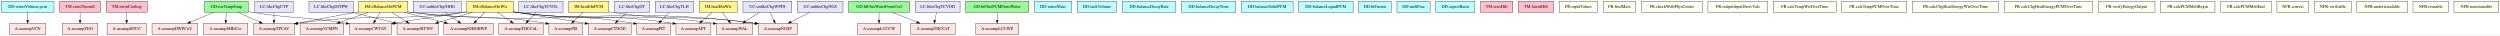
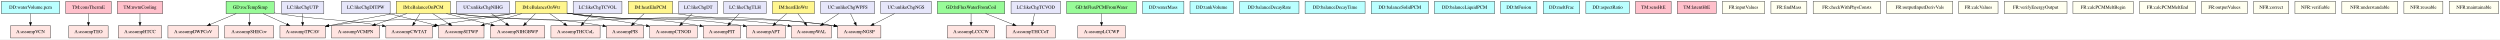
- <svg xmlns="http://www.w3.org/2000/svg" width="8148pt" height="116pt" viewBox="0.00 0.00 8148.00 116.00">
+ <svg xmlns="http://www.w3.org/2000/svg" width="7376pt" height="116pt" viewBox="0.00 0.00 7376.00 116.00">
  <g id="graph0" class="graph" transform="scale(1 1) rotate(0) translate(4 112)">
-     <polygon fill="white" stroke="transparent" points="-4,4 -4,-112 8144,-112 8144,4 -4,4" />
+     <polygon fill="white" stroke="transparent" points="-4,4 -4,-112 7372,-112 7372,4 -4,4" />
    <g id="node1" class="node">
      <polygon fill="#bbffff" stroke="black" points="172,-108 0,-108 0,-72 172,-72 172,-108" />
      <text text-anchor="middle" x="86" y="-86.3" font-family="Times,serif" font-size="14.00">DD:waterVolume.pcm</text>
    </g>
    <g id="node2" class="node">
      <polygon fill="mistyrose" stroke="black" points="145,-36 27,-36 27,0 145,0 145,-36" />
      <text text-anchor="middle" x="86" y="-14.3" font-family="Times,serif" font-size="14.00">A:assumpVCN</text>
    </g>
    <g id="edge1" class="edge">
      <path fill="none" stroke="black" d="M86,-71.7C86,-63.98 86,-54.71 86,-46.11" />
      <polygon fill="black" stroke="black" points="89.5,-46.1 86,-36.1 82.5,-46.1 89.5,-46.1" />
    </g>
    <g id="node3" class="node">
      <polygon fill="pink" stroke="black" points="324,-108 190,-108 190,-72 324,-72 324,-108" />
      <text text-anchor="middle" x="257" y="-86.3" font-family="Times,serif" font-size="14.00">TM:consThermE</text>
    </g>
    <g id="node4" class="node">
      <polygon fill="mistyrose" stroke="black" points="315,-36 199,-36 199,0 315,0 315,-36" />
      <text text-anchor="middle" x="257" y="-14.3" font-family="Times,serif" font-size="14.00">A:assumpTEO</text>
    </g>
    <g id="edge2" class="edge">
      <path fill="none" stroke="black" d="M257,-71.7C257,-63.98 257,-54.71 257,-46.11" />
      <polygon fill="black" stroke="black" points="260.5,-46.1 257,-36.1 253.5,-46.1 260.5,-46.1" />
    </g>
    <g id="node5" class="node">
      <polygon fill="pink" stroke="black" points="476,-108 342,-108 342,-72 476,-72 476,-108" />
      <text text-anchor="middle" x="409" y="-86.3" font-family="Times,serif" font-size="14.00">TM:nwtnCooling</text>
    </g>
    <g id="node6" class="node">
      <polygon fill="mistyrose" stroke="black" points="473,-36 345,-36 345,0 473,0 473,-36" />
      <text text-anchor="middle" x="409" y="-14.3" font-family="Times,serif" font-size="14.00">A:assumpHTCC</text>
    </g>
    <g id="edge3" class="edge">
      <path fill="none" stroke="black" d="M409,-71.7C409,-63.98 409,-54.71 409,-46.11" />
      <polygon fill="black" stroke="black" points="412.5,-46.1 409,-36.1 405.5,-46.1 412.5,-46.1" />
    </g>
    <g id="node7" class="node">
      <polygon fill="palegreen" stroke="black" points="805,-108 663,-108 663,-72 805,-72 805,-108" />
      <text text-anchor="middle" x="734" y="-86.3" font-family="Times,serif" font-size="14.00">GD:rocTempSimp</text>
    </g>
    <g id="node8" class="node">
      <polygon fill="mistyrose" stroke="black" points="1271.5,-36 1134.5,-36 1134.5,0 1271.5,0 1271.5,-36" />
      <text text-anchor="middle" x="1203" y="-14.3" font-family="Times,serif" font-size="14.00">A:assumpCWTAT</text>
    </g>
    <g id="edge4" class="edge">
      <path fill="none" stroke="black" d="M805.01,-74.04C809.06,-73.32 813.08,-72.63 817,-72 949.89,-50.66 987.32,-58.32 1124.14,-36.04" />
      <polygon fill="black" stroke="black" points="1124.87,-39.47 1134.17,-34.39 1123.73,-32.56 1124.87,-39.47" />
    </g>
    <g id="node9" class="node">
      <polygon fill="mistyrose" stroke="black" points="956,-36 822,-36 822,0 956,0 956,-36" />
      <text text-anchor="middle" x="889" y="-14.3" font-family="Times,serif" font-size="14.00">A:assumpTPCAV</text>
    </g>
    <g id="edge5" class="edge">
      <path fill="none" stroke="black" d="M771.92,-71.88C793.01,-62.35 819.46,-50.41 841.87,-40.28" />
      <polygon fill="black" stroke="black" points="843.53,-43.37 851.21,-36.07 840.65,-36.99 843.53,-43.37" />
    </g>
    <g id="node10" class="node">
      <polygon fill="mistyrose" stroke="black" points="640.5,-36 491.5,-36 491.5,0 640.5,0 640.5,-36" />
      <text text-anchor="middle" x="566" y="-14.3" font-family="Times,serif" font-size="14.00">A:assumpDWPCoV</text>
    </g>
    <g id="edge6" class="edge">
      <path fill="none" stroke="black" d="M692.9,-71.88C669.83,-62.26 640.86,-50.19 616.43,-40.01" />
      <polygon fill="black" stroke="black" points="617.54,-36.68 606.96,-36.07 614.85,-43.15 617.54,-36.68" />
    </g>
    <g id="node11" class="node">
      <polygon fill="mistyrose" stroke="black" points="803.5,-36 658.5,-36 658.5,0 803.5,0 803.5,-36" />
      <text text-anchor="middle" x="731" y="-14.3" font-family="Times,serif" font-size="14.00">A:assumpSHECov</text>
    </g>
    <g id="edge7" class="edge">
      <path fill="none" stroke="black" d="M733.26,-71.7C732.93,-63.98 732.53,-54.71 732.16,-46.11" />
      <polygon fill="black" stroke="black" points="735.66,-45.95 731.73,-36.1 728.66,-46.25 735.66,-45.95" />
    </g>
    <g id="node12" class="node">
      <polygon fill="palegreen" stroke="black" points="2960.5,-108 2761.5,-108 2761.5,-72 2960.5,-72 2960.5,-108" />
      <text text-anchor="middle" x="2861" y="-86.3" font-family="Times,serif" font-size="14.00">GD:htFluxWaterFromCoil</text>
    </g>
    <g id="node13" class="node">
      <polygon fill="mistyrose" stroke="black" points="2931,-36 2791,-36 2791,0 2931,0 2931,-36" />
      <text text-anchor="middle" x="2861" y="-14.3" font-family="Times,serif" font-size="14.00">A:assumpLCCCW</text>
    </g>
    <g id="edge8" class="edge">
      <path fill="none" stroke="black" d="M2861,-71.7C2861,-63.98 2861,-54.71 2861,-46.11" />
      <polygon fill="black" stroke="black" points="2864.5,-46.1 2861,-36.1 2857.5,-46.1 2864.5,-46.1" />
    </g>
    <g id="node14" class="node">
      <polygon fill="mistyrose" stroke="black" points="3109.5,-36 2964.5,-36 2964.5,0 3109.5,0 3109.5,-36" />
      <text text-anchor="middle" x="3037" y="-14.3" font-family="Times,serif" font-size="14.00">A:assumpTHCCoT</text>
    </g>
    <g id="edge9" class="edge">
      <path fill="none" stroke="black" d="M2904.05,-71.88C2928.33,-62.22 2958.84,-50.09 2984.51,-39.88" />
      <polygon fill="black" stroke="black" points="2986.09,-43.02 2994.09,-36.07 2983.5,-36.51 2986.09,-43.02" />
    </g>
    <g id="node15" class="node">
      <polygon fill="palegreen" stroke="black" points="3349,-108 3143,-108 3143,-72 3349,-72 3349,-108" />
      <text text-anchor="middle" x="3246" y="-86.3" font-family="Times,serif" font-size="14.00">GD:htFluxPCMFromWater</text>
    </g>
    <g id="node16" class="node">
      <polygon fill="mistyrose" stroke="black" points="3316,-36 3176,-36 3176,0 3316,0 3316,-36" />
      <text text-anchor="middle" x="3246" y="-14.3" font-family="Times,serif" font-size="14.00">A:assumpLCCWP</text>
    </g>
    <g id="edge10" class="edge">
      <path fill="none" stroke="black" d="M3246,-71.7C3246,-63.98 3246,-54.71 3246,-46.11" />
      <polygon fill="black" stroke="black" points="3249.5,-46.1 3246,-36.1 3242.5,-46.1 3249.5,-46.1" />
    </g>
    <g id="node17" class="node">
      <polygon fill="#fff68f" stroke="black" points="1669,-108 1517,-108 1517,-72 1669,-72 1669,-108" />
      <text text-anchor="middle" x="1593" y="-86.3" font-family="Times,serif" font-size="14.00">IM:eBalanceOnWtr</text>
    </g>
    <g id="edge11" class="edge">
      <path fill="none" stroke="black" d="M1516.57,-73.56C1513.68,-73.03 1510.81,-72.5 1508,-72 1410.59,-54.54 1383.09,-54.85 1281.89,-36.11" />
      <polygon fill="black" stroke="black" points="1282.33,-32.63 1271.86,-34.23 1281.05,-39.51 1282.33,-32.63" />
    </g>
    <g id="edge12" class="edge">
      <path fill="none" stroke="black" d="M1516.62,-73.23C1513.72,-72.79 1510.83,-72.38 1508,-72 1271.51,-40.65 1206.17,-69.68 966.12,-36.02" />
      <polygon fill="black" stroke="black" points="966.43,-32.53 956.03,-34.58 965.44,-39.46 966.43,-32.53" />
    </g>
    <g id="node18" class="node">
      <polygon fill="mistyrose" stroke="black" points="1766.5,-36 1621.5,-36 1621.5,0 1766.5,0 1766.5,-36" />
      <text text-anchor="middle" x="1694" y="-14.3" font-family="Times,serif" font-size="14.00">A:assumpTHCCoL</text>
    </g>
    <g id="edge13" class="edge">
      <path fill="none" stroke="black" d="M1617.71,-71.88C1630.67,-62.89 1646.73,-51.76 1660.77,-42.03" />
      <polygon fill="black" stroke="black" points="1662.97,-44.76 1669.2,-36.19 1658.98,-39.01 1662.97,-44.76" />
    </g>
    <g id="node19" class="node">
      <polygon fill="mistyrose" stroke="black" points="2053,-36 1913,-36 1913,0 2053,0 2053,-36" />
      <text text-anchor="middle" x="1983" y="-14.3" font-family="Times,serif" font-size="14.00">A:assumpCTNOD</text>
    </g>
    <g id="edge14" class="edge">
      <path fill="none" stroke="black" d="M1669.43,-73.57C1672.32,-73.03 1675.19,-72.51 1678,-72 1774.98,-54.58 1802.33,-54.68 1902.87,-36.16" />
      <polygon fill="black" stroke="black" points="1903.64,-39.57 1912.83,-34.31 1902.36,-32.69 1903.64,-39.57" />
    </g>
    <g id="node20" class="node">
      <polygon fill="mistyrose" stroke="black" points="1424,-36 1290,-36 1290,0 1424,0 1424,-36" />
      <text text-anchor="middle" x="1357" y="-14.3" font-family="Times,serif" font-size="14.00">A:assumpSITWP</text>
    </g>
    <g id="edge15" class="edge">
      <path fill="none" stroke="black" d="M1535.57,-71.97C1502.02,-62.01 1459.51,-49.41 1424.39,-38.99" />
      <polygon fill="black" stroke="black" points="1425.27,-35.6 1414.69,-36.11 1423.28,-42.31 1425.27,-35.6" />
    </g>
    <g id="node21" class="node">
      <polygon fill="mistyrose" stroke="black" points="2449,-36 2331,-36 2331,0 2449,0 2449,-36" />
      <text text-anchor="middle" x="2390" y="-14.3" font-family="Times,serif" font-size="14.00">A:assumpWAL</text>
    </g>
    <g id="edge16" class="edge">
      <path fill="none" stroke="black" d="M1669.37,-73.2C1672.28,-72.76 1675.16,-72.36 1678,-72 1959.04,-36.22 2036.75,-77.96 2320.61,-36.03" />
      <polygon fill="black" stroke="black" points="2321.42,-39.45 2330.8,-34.5 2320.39,-32.52 2321.42,-39.45" />
    </g>
    <g id="node22" class="node">
      <polygon fill="mistyrose" stroke="black" points="2181,-36 2071,-36 2071,0 2181,0 2181,-36" />
      <text text-anchor="middle" x="2126" y="-14.3" font-family="Times,serif" font-size="14.00">A:assumpPIT</text>
    </g>
    <g id="edge17" class="edge">
      <path fill="none" stroke="black" d="M1669.39,-73.33C1672.29,-72.86 1675.17,-72.41 1678,-72 1844.38,-47.63 1891.47,-65.4 2060.96,-36" />
      <polygon fill="black" stroke="black" points="2061.73,-39.42 2070.97,-34.24 2060.52,-32.53 2061.73,-39.42" />
    </g>
    <g id="node23" class="node">
      <polygon fill="mistyrose" stroke="black" points="1603.5,-36 1442.5,-36 1442.5,0 1603.5,0 1603.5,-36" />
      <text text-anchor="middle" x="1523" y="-14.3" font-family="Times,serif" font-size="14.00">A:assumpNIHGBWP</text>
    </g>
    <g id="edge18" class="edge">
      <path fill="none" stroke="black" d="M1575.7,-71.7C1567.14,-63.14 1556.66,-52.66 1547.3,-43.3" />
      <polygon fill="black" stroke="black" points="1549.65,-40.7 1540.1,-36.1 1544.7,-45.65 1549.65,-40.7" />
    </g>
    <g id="node24" class="node">
      <polygon fill="mistyrose" stroke="black" points="2313,-36 2199,-36 2199,0 2313,0 2313,-36" />
      <text text-anchor="middle" x="2256" y="-14.3" font-family="Times,serif" font-size="14.00">A:assumpAPT</text>
    </g>
    <g id="edge19" class="edge">
      <path fill="none" stroke="black" d="M1669.38,-73.25C1672.28,-72.8 1675.17,-72.38 1678,-72 1900.77,-42.02 1963.02,-71.71 2188.72,-36.02" />
      <polygon fill="black" stroke="black" points="2189.58,-39.43 2198.9,-34.39 2188.47,-32.52 2189.58,-39.43" />
    </g>
    <g id="node25" class="node">
      <polygon fill="#fff68f" stroke="black" points="1325,-108 1165,-108 1165,-72 1325,-72 1325,-108" />
      <text text-anchor="middle" x="1245" y="-86.3" font-family="Times,serif" font-size="14.00">IM:eBalanceOnPCM</text>
    </g>
    <g id="edge20" class="edge">
      <path fill="none" stroke="black" d="M1234.62,-71.7C1229.74,-63.56 1223.81,-53.69 1218.42,-44.7" />
      <polygon fill="black" stroke="black" points="1221.41,-42.88 1213.26,-36.1 1215.41,-46.48 1221.41,-42.88" />
    </g>
    <g id="edge21" class="edge">
      <path fill="none" stroke="black" d="M1164.95,-73.7C1161.93,-73.13 1158.94,-72.56 1156,-72 1074.2,-56.48 1051.24,-53.63 965.97,-36.17" />
      <polygon fill="black" stroke="black" points="966.61,-32.73 956.11,-34.14 965.2,-39.58 966.61,-32.73" />
    </g>
    <g id="edge22" class="edge">
      <path fill="none" stroke="black" d="M1272.4,-71.88C1286.91,-62.81 1304.92,-51.55 1320.59,-41.76" />
      <polygon fill="black" stroke="black" points="1322.87,-44.46 1329.5,-36.19 1319.16,-38.52 1322.87,-44.46" />
    </g>
    <g id="edge24" class="edge">
      <path fill="none" stroke="black" d="M1312.65,-71.97C1352.68,-61.89 1403.53,-49.08 1445.21,-38.59" />
      <polygon fill="black" stroke="black" points="1446.2,-41.95 1455.05,-36.11 1444.49,-35.16 1446.2,-41.95" />
    </g>
    <g id="node26" class="node">
      <polygon fill="mistyrose" stroke="black" points="1895,-36 1785,-36 1785,0 1895,0 1895,-36" />
      <text text-anchor="middle" x="1840" y="-14.3" font-family="Times,serif" font-size="14.00">A:assumpPIS</text>
    </g>
    <g id="edge23" class="edge">
      <path fill="none" stroke="black" d="M1325.47,-73.23C1328.34,-72.79 1331.19,-72.38 1334,-72 1528.86,-45.51 1581.14,-69 1775,-36 1775.1,-35.98 1775.2,-35.97 1775.3,-35.95" />
      <polygon fill="black" stroke="black" points="1775.66,-39.44 1784.82,-34.13 1774.35,-32.57 1775.66,-39.44" />
    </g>
    <g id="node27" class="node">
      <polygon fill="mistyrose" stroke="black" points="1116,-36 974,-36 974,0 1116,0 1116,-36" />
      <text text-anchor="middle" x="1045" y="-14.3" font-family="Times,serif" font-size="14.00">A:assumpVCMPN</text>
    </g>
    <g id="edge25" class="edge">
      <path fill="none" stroke="black" d="M1196.33,-71.97C1168.39,-62.19 1133.1,-49.84 1103.64,-39.52" />
      <polygon fill="black" stroke="black" points="1104.48,-36.11 1093.89,-36.11 1102.17,-42.72 1104.48,-36.11" />
    </g>
    <g id="node28" class="node">
      <polygon fill="mistyrose" stroke="black" points="2595,-36 2467,-36 2467,0 2595,0 2595,-36" />
      <text text-anchor="middle" x="2531" y="-14.3" font-family="Times,serif" font-size="14.00">A:assumpNGSP</text>
    </g>
    <g id="edge26" class="edge">
      <path fill="none" stroke="black" d="M1325.44,-73.05C1328.33,-72.66 1331.19,-72.31 1334,-72 1827.5,-17.31 1960.68,-99.89 2456.72,-36" />
      <polygon fill="black" stroke="black" points="2457.17,-39.47 2466.64,-34.71 2456.27,-32.53 2457.17,-39.47" />
    </g>
    <g id="node29" class="node">
      <polygon fill="#fff68f" stroke="black" points="2399,-108 2275,-108 2275,-72 2399,-72 2399,-108" />
      <text text-anchor="middle" x="2337" y="-86.3" font-family="Times,serif" font-size="14.00">IM:heatEInWtr</text>
    </g>
    <g id="edge27" class="edge">
      <path fill="none" stroke="black" d="M2350.1,-71.7C2356.39,-63.39 2364.05,-53.28 2370.96,-44.14" />
      <polygon fill="black" stroke="black" points="2373.8,-46.19 2377.05,-36.1 2368.22,-41.96 2373.8,-46.19" />
    </g>
    <g id="edge28" class="edge">
      <path fill="none" stroke="black" d="M2316.98,-71.7C2306.87,-62.97 2294.46,-52.24 2283.48,-42.75" />
      <polygon fill="black" stroke="black" points="2285.65,-39.99 2275.79,-36.1 2281.07,-45.29 2285.65,-39.99" />
    </g>
    <g id="node30" class="node">
      <polygon fill="#fff68f" stroke="black" points="1980.5,-108 1849.5,-108 1849.5,-72 1980.5,-72 1980.5,-108" />
      <text text-anchor="middle" x="1915" y="-86.3" font-family="Times,serif" font-size="14.00">IM:heatEInPCM</text>
    </g>
    <g id="edge29" class="edge">
      <path fill="none" stroke="black" d="M1896.46,-71.7C1887.2,-63.05 1875.84,-52.45 1865.74,-43.03" />
      <polygon fill="black" stroke="black" points="1868.02,-40.37 1858.33,-36.1 1863.25,-45.49 1868.02,-40.37" />
    </g>
    <g id="edge30" class="edge">
      <path fill="none" stroke="black" d="M1980.67,-73.38C1983.48,-72.88 1986.26,-72.42 1989,-72 2192.44,-41 2249.6,-66.96 2456.64,-36.07" />
      <polygon fill="black" stroke="black" points="2457.26,-39.52 2466.62,-34.55 2456.2,-32.59 2457.26,-39.52" />
    </g>
    <g id="node31" class="node">
      <polygon fill="lavender" stroke="black" points="951.5,-108 826.5,-108 826.5,-72 951.5,-72 951.5,-108" />
      <text text-anchor="middle" x="889" y="-86.3" font-family="Times,serif" font-size="14.00">LC:likeChgUTP</text>
    </g>
    <g id="edge31" class="edge">
      <path fill="none" stroke="black" d="M889,-71.7C889,-63.98 889,-54.71 889,-46.11" />
      <polygon fill="black" stroke="black" points="892.5,-46.1 889,-36.1 885.5,-46.1 892.5,-46.1" />
    </g>
    <g id="node32" class="node">
      <polygon fill="lavender" stroke="black" points="3125,-108 2979,-108 2979,-72 3125,-72 3125,-108" />
      <text text-anchor="middle" x="3052" y="-86.3" font-family="Times,serif" font-size="14.00">LC:likeChgTCVOD</text>
    </g>
    <g id="edge32" class="edge">
      <path fill="none" stroke="black" d="M3048.29,-71.7C3046.64,-63.98 3044.65,-54.71 3042.81,-46.11" />
      <polygon fill="black" stroke="black" points="3046.18,-45.15 3040.67,-36.1 3039.34,-46.62 3046.18,-45.15" />
    </g>
    <g id="node33" class="node">
      <polygon fill="lavender" stroke="black" points="1831,-108 1687,-108 1687,-72 1831,-72 1831,-108" />
      <text text-anchor="middle" x="1759" y="-86.3" font-family="Times,serif" font-size="14.00">LC:likeChgTCVOL</text>
    </g>
    <g id="edge33" class="edge">
      <path fill="none" stroke="black" d="M1742.93,-71.7C1735.06,-63.22 1725.44,-52.86 1716.83,-43.58" />
      <polygon fill="black" stroke="black" points="1719.25,-41.05 1709.88,-36.1 1714.12,-45.81 1719.25,-41.05" />
    </g>
    <g id="node34" class="node">
      <polygon fill="lavender" stroke="black" points="2113.5,-108 1998.5,-108 1998.5,-72 2113.5,-72 2113.5,-108" />
      <text text-anchor="middle" x="2056" y="-86.3" font-family="Times,serif" font-size="14.00">LC:likeChgDT</text>
    </g>
    <g id="edge34" class="edge">
      <path fill="none" stroke="black" d="M2037.96,-71.7C2028.94,-63.05 2017.88,-52.45 2008.06,-43.03" />
      <polygon fill="black" stroke="black" points="2010.48,-40.5 2000.84,-36.1 2005.63,-45.55 2010.48,-40.5" />
    </g>
    <g id="node35" class="node">
      <polygon fill="lavender" stroke="black" points="1147,-108 1003,-108 1003,-72 1147,-72 1147,-108" />
      <text text-anchor="middle" x="1075" y="-86.3" font-family="Times,serif" font-size="14.00">LC:likeChgDITPW</text>
    </g>
    <g id="edge35" class="edge">
      <path fill="none" stroke="black" d="M1143.62,-71.97C1184.76,-61.75 1237.18,-48.74 1279.77,-38.17" />
      <polygon fill="black" stroke="black" points="1280.67,-41.55 1289.53,-35.75 1278.98,-34.76 1280.67,-41.55" />
    </g>
    <g id="node36" class="node">
      <polygon fill="lavender" stroke="black" points="2256.5,-108 2131.5,-108 2131.5,-72 2256.5,-72 2256.5,-108" />
      <text text-anchor="middle" x="2194" y="-86.3" font-family="Times,serif" font-size="14.00">LC:likeChgTLH</text>
    </g>
    <g id="edge36" class="edge">
      <path fill="none" stroke="black" d="M2177.19,-71.7C2168.87,-63.14 2158.69,-52.66 2149.61,-43.3" />
      <polygon fill="black" stroke="black" points="2152.09,-40.84 2142.62,-36.1 2147.07,-45.72 2152.09,-40.84" />
    </g>
    <g id="node37" class="node">
      <polygon fill="lavender" stroke="black" points="2576.5,-108 2417.5,-108 2417.5,-72 2576.5,-72 2576.5,-108" />
      <text text-anchor="middle" x="2497" y="-86.3" font-family="Times,serif" font-size="14.00">UC:unlikeChgWPFS</text>
    </g>
    <g id="edge37" class="edge">
      <path fill="none" stroke="black" d="M2470.82,-71.88C2456.96,-62.81 2439.76,-51.55 2424.79,-41.76" />
      <polygon fill="black" stroke="black" points="2426.56,-38.74 2416.28,-36.19 2422.73,-44.59 2426.56,-38.74" />
    </g>
    <g id="edge38" class="edge">
      <path fill="none" stroke="black" d="M2505.4,-71.7C2509.27,-63.73 2513.95,-54.1 2518.24,-45.26" />
      <polygon fill="black" stroke="black" points="2521.47,-46.63 2522.69,-36.1 2515.17,-43.57 2521.47,-46.63" />
    </g>
    <g id="node38" class="node">
      <polygon fill="lavender" stroke="black" points="1499,-108 1343,-108 1343,-72 1499,-72 1499,-108" />
      <text text-anchor="middle" x="1421" y="-86.3" font-family="Times,serif" font-size="14.00">UC:unlikeChgNIHG</text>
    </g>
    <g id="edge39" class="edge">
      <path fill="none" stroke="black" d="M1445.95,-71.88C1459.04,-62.89 1475.26,-51.76 1489.44,-42.03" />
      <polygon fill="black" stroke="black" points="1491.69,-44.73 1497.95,-36.19 1487.73,-38.96 1491.69,-44.73" />
    </g>
    <g id="node39" class="node">
      <polygon fill="lavender" stroke="black" points="2743.5,-108 2594.5,-108 2594.5,-72 2743.5,-72 2743.5,-108" />
      <text text-anchor="middle" x="2669" y="-86.3" font-family="Times,serif" font-size="14.00">UC:unlikeChgNGS</text>
    </g>
    <g id="edge40" class="edge">
      <path fill="none" stroke="black" d="M2635.24,-71.88C2616.78,-62.51 2593.72,-50.81 2573.98,-40.8" />
      <polygon fill="black" stroke="black" points="2575.39,-37.59 2564.89,-36.19 2572.22,-43.83 2575.39,-37.59" />
    </g>
    <g id="node40" class="node">
      <polygon fill="#bbffff" stroke="black" points="3489,-108 3367,-108 3367,-72 3489,-72 3489,-108" />
      <text text-anchor="middle" x="3428" y="-86.3" font-family="Times,serif" font-size="14.00">DD:waterMass</text>
    </g>
    <g id="node41" class="node">
      <polygon fill="#bbffff" stroke="black" points="3635,-108 3507,-108 3507,-72 3635,-72 3635,-108" />
      <text text-anchor="middle" x="3571" y="-86.3" font-family="Times,serif" font-size="14.00">DD:tankVolume</text>
    </g>
    <g id="node42" class="node">
      <polygon fill="#bbffff" stroke="black" points="3828.5,-108 3653.5,-108 3653.5,-72 3828.5,-72 3828.5,-108" />
      <text text-anchor="middle" x="3741" y="-86.3" font-family="Times,serif" font-size="14.00">DD:balanceDecayRate</text>
    </g>
    <g id="node43" class="node">
      <polygon fill="#bbffff" stroke="black" points="4023.5,-108 3846.5,-108 3846.5,-72 4023.5,-72 4023.5,-108" />
      <text text-anchor="middle" x="3935" y="-86.3" font-family="Times,serif" font-size="14.00">DD:balanceDecayTime</text>
    </g>
    <g id="node44" class="node">
      <polygon fill="#bbffff" stroke="black" points="4210.5,-108 4041.5,-108 4041.5,-72 4210.5,-72 4210.5,-108" />
      <text text-anchor="middle" x="4126" y="-86.3" font-family="Times,serif" font-size="14.00">DD:balanceSolidPCM</text>
    </g>
    <g id="node45" class="node">
      <polygon fill="#bbffff" stroke="black" points="4406,-108 4228,-108 4228,-72 4406,-72 4406,-108" />
      <text text-anchor="middle" x="4317" y="-86.3" font-family="Times,serif" font-size="14.00">DD:balanceLiquidPCM</text>
    </g>
    <g id="node46" class="node">
      <polygon fill="#bbffff" stroke="black" points="4530.5,-108 4423.5,-108 4423.5,-72 4530.5,-72 4530.5,-108" />
      <text text-anchor="middle" x="4477" y="-86.3" font-family="Times,serif" font-size="14.00">DD:htFusion</text>
    </g>
    <g id="node47" class="node">
      <polygon fill="#bbffff" stroke="black" points="4657,-108 4549,-108 4549,-72 4657,-72 4657,-108" />
      <text text-anchor="middle" x="4603" y="-86.3" font-family="Times,serif" font-size="14.00">DD:meltFrac</text>
    </g>
    <g id="node48" class="node">
      <polygon fill="#bbffff" stroke="black" points="4803,-108 4675,-108 4675,-72 4803,-72 4803,-108" />
      <text text-anchor="middle" x="4739" y="-86.3" font-family="Times,serif" font-size="14.00">DD:aspectRatio</text>
    </g>
    <g id="node49" class="node">
      <polygon fill="pink" stroke="black" points="4926.5,-108 4821.5,-108 4821.5,-72 4926.5,-72 4926.5,-108" />
      <text text-anchor="middle" x="4874" y="-86.3" font-family="Times,serif" font-size="14.00">TM:sensHtE</text>
    </g>
    <g id="node50" class="node">
      <polygon fill="pink" stroke="black" points="5059.5,-108 4944.5,-108 4944.5,-72 5059.5,-72 5059.5,-108" />
      <text text-anchor="middle" x="5002" y="-86.3" font-family="Times,serif" font-size="14.00">TM:latentHtE</text>
    </g>
    <g id="node51" class="node">
      <polygon fill="ivory" stroke="black" points="5202.5,-108 5077.5,-108 5077.5,-72 5202.5,-72 5202.5,-108" />
      <text text-anchor="middle" x="5140" y="-86.3" font-family="Times,serif" font-size="14.00">FR:inputValues</text>
    </g>
    <g id="node52" class="node">
      <polygon fill="ivory" stroke="black" points="5327,-108 5221,-108 5221,-72 5327,-72 5327,-108" />
      <text text-anchor="middle" x="5274" y="-86.3" font-family="Times,serif" font-size="14.00">FR:findMass</text>
    </g>
    <g id="node53" class="node">
      <polygon fill="ivory" stroke="black" points="5544.5,-108 5345.5,-108 5345.5,-72 5544.5,-72 5544.5,-108" />
      <text text-anchor="middle" x="5445" y="-86.3" font-family="Times,serif" font-size="14.00">FR:checkWithPhysConsts</text>
    </g>
    <g id="node54" class="node">
      <polygon fill="ivory" stroke="black" points="5757.5,-108 5562.5,-108 5562.5,-72 5757.5,-72 5757.5,-108" />
      <text text-anchor="middle" x="5660" y="-86.3" font-family="Times,serif" font-size="14.00">FR:outputInputDerivVals</text>
    </g>
    <g id="node55" class="node">
-       <polygon fill="ivory" stroke="black" points="5980.5,-108 5775.5,-108 5775.5,-72 5980.5,-72 5980.5,-108" />
-       <text text-anchor="middle" x="5878" y="-86.3" font-family="Times,serif" font-size="14.00">FR:calcTempWtrOverTime</text>
+       <polygon fill="ivory" stroke="black" points="5891,-108 5775,-108 5775,-72 5891,-72 5891,-108" />
+       <text text-anchor="middle" x="5833" y="-86.3" font-family="Times,serif" font-size="14.00">FR:calcValues</text>
    </g>
    <g id="node56" class="node">
-       <polygon fill="ivory" stroke="black" points="6210,-108 5998,-108 5998,-72 6210,-72 6210,-108" />
-       <text text-anchor="middle" x="6104" y="-86.3" font-family="Times,serif" font-size="14.00">FR:calcTempPCMOverTime</text>
+       <polygon fill="ivory" stroke="black" points="6094.5,-108 5909.5,-108 5909.5,-72 6094.5,-72 6094.5,-108" />
+       <text text-anchor="middle" x="6002" y="-86.3" font-family="Times,serif" font-size="14.00">FR:verifyEnergyOutput</text>
    </g>
    <g id="node57" class="node">
-       <polygon fill="ivory" stroke="black" points="6509.5,-108 6228.5,-108 6228.5,-72 6509.5,-72 6509.5,-108" />
-       <text text-anchor="middle" x="6369" y="-86.3" font-family="Times,serif" font-size="14.00">FR:calcChgHeatEnergyWtrOverTime</text>
+       <polygon fill="ivory" stroke="black" points="6290,-108 6112,-108 6112,-72 6290,-72 6290,-108" />
+       <text text-anchor="middle" x="6201" y="-86.3" font-family="Times,serif" font-size="14.00">FR:calcPCMMeltBegin</text>
    </g>
    <g id="node58" class="node">
-       <polygon fill="ivory" stroke="black" points="6816,-108 6528,-108 6528,-72 6816,-72 6816,-108" />
-       <text text-anchor="middle" x="6672" y="-86.3" font-family="Times,serif" font-size="14.00">FR:calcChgHeatEnergyPCMOverTime</text>
+       <polygon fill="ivory" stroke="black" points="6473.5,-108 6308.5,-108 6308.5,-72 6473.5,-72 6473.5,-108" />
+       <text text-anchor="middle" x="6391" y="-86.3" font-family="Times,serif" font-size="14.00">FR:calcPCMMeltEnd</text>
    </g>
    <g id="node59" class="node">
-       <polygon fill="ivory" stroke="black" points="7019.5,-108 6834.5,-108 6834.5,-72 7019.5,-72 7019.5,-108" />
-       <text text-anchor="middle" x="6927" y="-86.3" font-family="Times,serif" font-size="14.00">FR:verifyEnergyOutput</text>
+       <polygon fill="ivory" stroke="black" points="6626.5,-108 6491.5,-108 6491.5,-72 6626.5,-72 6626.5,-108" />
+       <text text-anchor="middle" x="6559" y="-86.3" font-family="Times,serif" font-size="14.00">FR:outputValues</text>
    </g>
    <g id="node60" class="node">
-       <polygon fill="ivory" stroke="black" points="7215,-108 7037,-108 7037,-72 7215,-72 7215,-108" />
-       <text text-anchor="middle" x="7126" y="-86.3" font-family="Times,serif" font-size="14.00">FR:calcPCMMeltBegin</text>
+       <polygon fill="ivory" stroke="black" points="6749,-108 6645,-108 6645,-72 6749,-72 6749,-108" />
+       <text text-anchor="middle" x="6697" y="-86.3" font-family="Times,serif" font-size="14.00">NFR:correct</text>
    </g>
    <g id="node61" class="node">
-       <polygon fill="ivory" stroke="black" points="7398.5,-108 7233.5,-108 7233.5,-72 7398.5,-72 7398.5,-108" />
-       <text text-anchor="middle" x="7316" y="-86.3" font-family="Times,serif" font-size="14.00">FR:calcPCMMeltEnd</text>
+       <polygon fill="ivory" stroke="black" points="6887,-108 6767,-108 6767,-72 6887,-72 6887,-108" />
+       <text text-anchor="middle" x="6827" y="-86.3" font-family="Times,serif" font-size="14.00">NFR:verifiable</text>
    </g>
    <g id="node62" class="node">
-       <polygon fill="ivory" stroke="black" points="7521,-108 7417,-108 7417,-72 7521,-72 7521,-108" />
-       <text text-anchor="middle" x="7469" y="-86.3" font-family="Times,serif" font-size="14.00">NFR:correct</text>
+       <polygon fill="ivory" stroke="black" points="7070.5,-108 6905.5,-108 6905.5,-72 7070.5,-72 7070.5,-108" />
+       <text text-anchor="middle" x="6988" y="-86.3" font-family="Times,serif" font-size="14.00">NFR:understandable</text>
    </g>
    <g id="node63" class="node">
-       <polygon fill="ivory" stroke="black" points="7659,-108 7539,-108 7539,-72 7659,-72 7659,-108" />
-       <text text-anchor="middle" x="7599" y="-86.3" font-family="Times,serif" font-size="14.00">NFR:verifiable</text>
+       <polygon fill="ivory" stroke="black" points="7203.5,-108 7088.5,-108 7088.5,-72 7203.5,-72 7203.5,-108" />
+       <text text-anchor="middle" x="7146" y="-86.3" font-family="Times,serif" font-size="14.00">NFR:reusable</text>
    </g>
    <g id="node64" class="node">
-       <polygon fill="ivory" stroke="black" points="7842.5,-108 7677.5,-108 7677.5,-72 7842.5,-72 7842.5,-108" />
-       <text text-anchor="middle" x="7760" y="-86.3" font-family="Times,serif" font-size="14.00">NFR:understandable</text>
-     </g>
-     <g id="node65" class="node">
-       <polygon fill="ivory" stroke="black" points="7975.5,-108 7860.5,-108 7860.5,-72 7975.5,-72 7975.5,-108" />
-       <text text-anchor="middle" x="7918" y="-86.3" font-family="Times,serif" font-size="14.00">NFR:reusable</text>
-     </g>
-     <g id="node66" class="node">
-       <polygon fill="ivory" stroke="black" points="8140,-108 7994,-108 7994,-72 8140,-72 8140,-108" />
-       <text text-anchor="middle" x="8067" y="-86.3" font-family="Times,serif" font-size="14.00">NFR:maintainable</text>
+       <polygon fill="ivory" stroke="black" points="7368,-108 7222,-108 7222,-72 7368,-72 7368,-108" />
+       <text text-anchor="middle" x="7295" y="-86.3" font-family="Times,serif" font-size="14.00">NFR:maintainable</text>
    </g>
  </g>
</svg>
